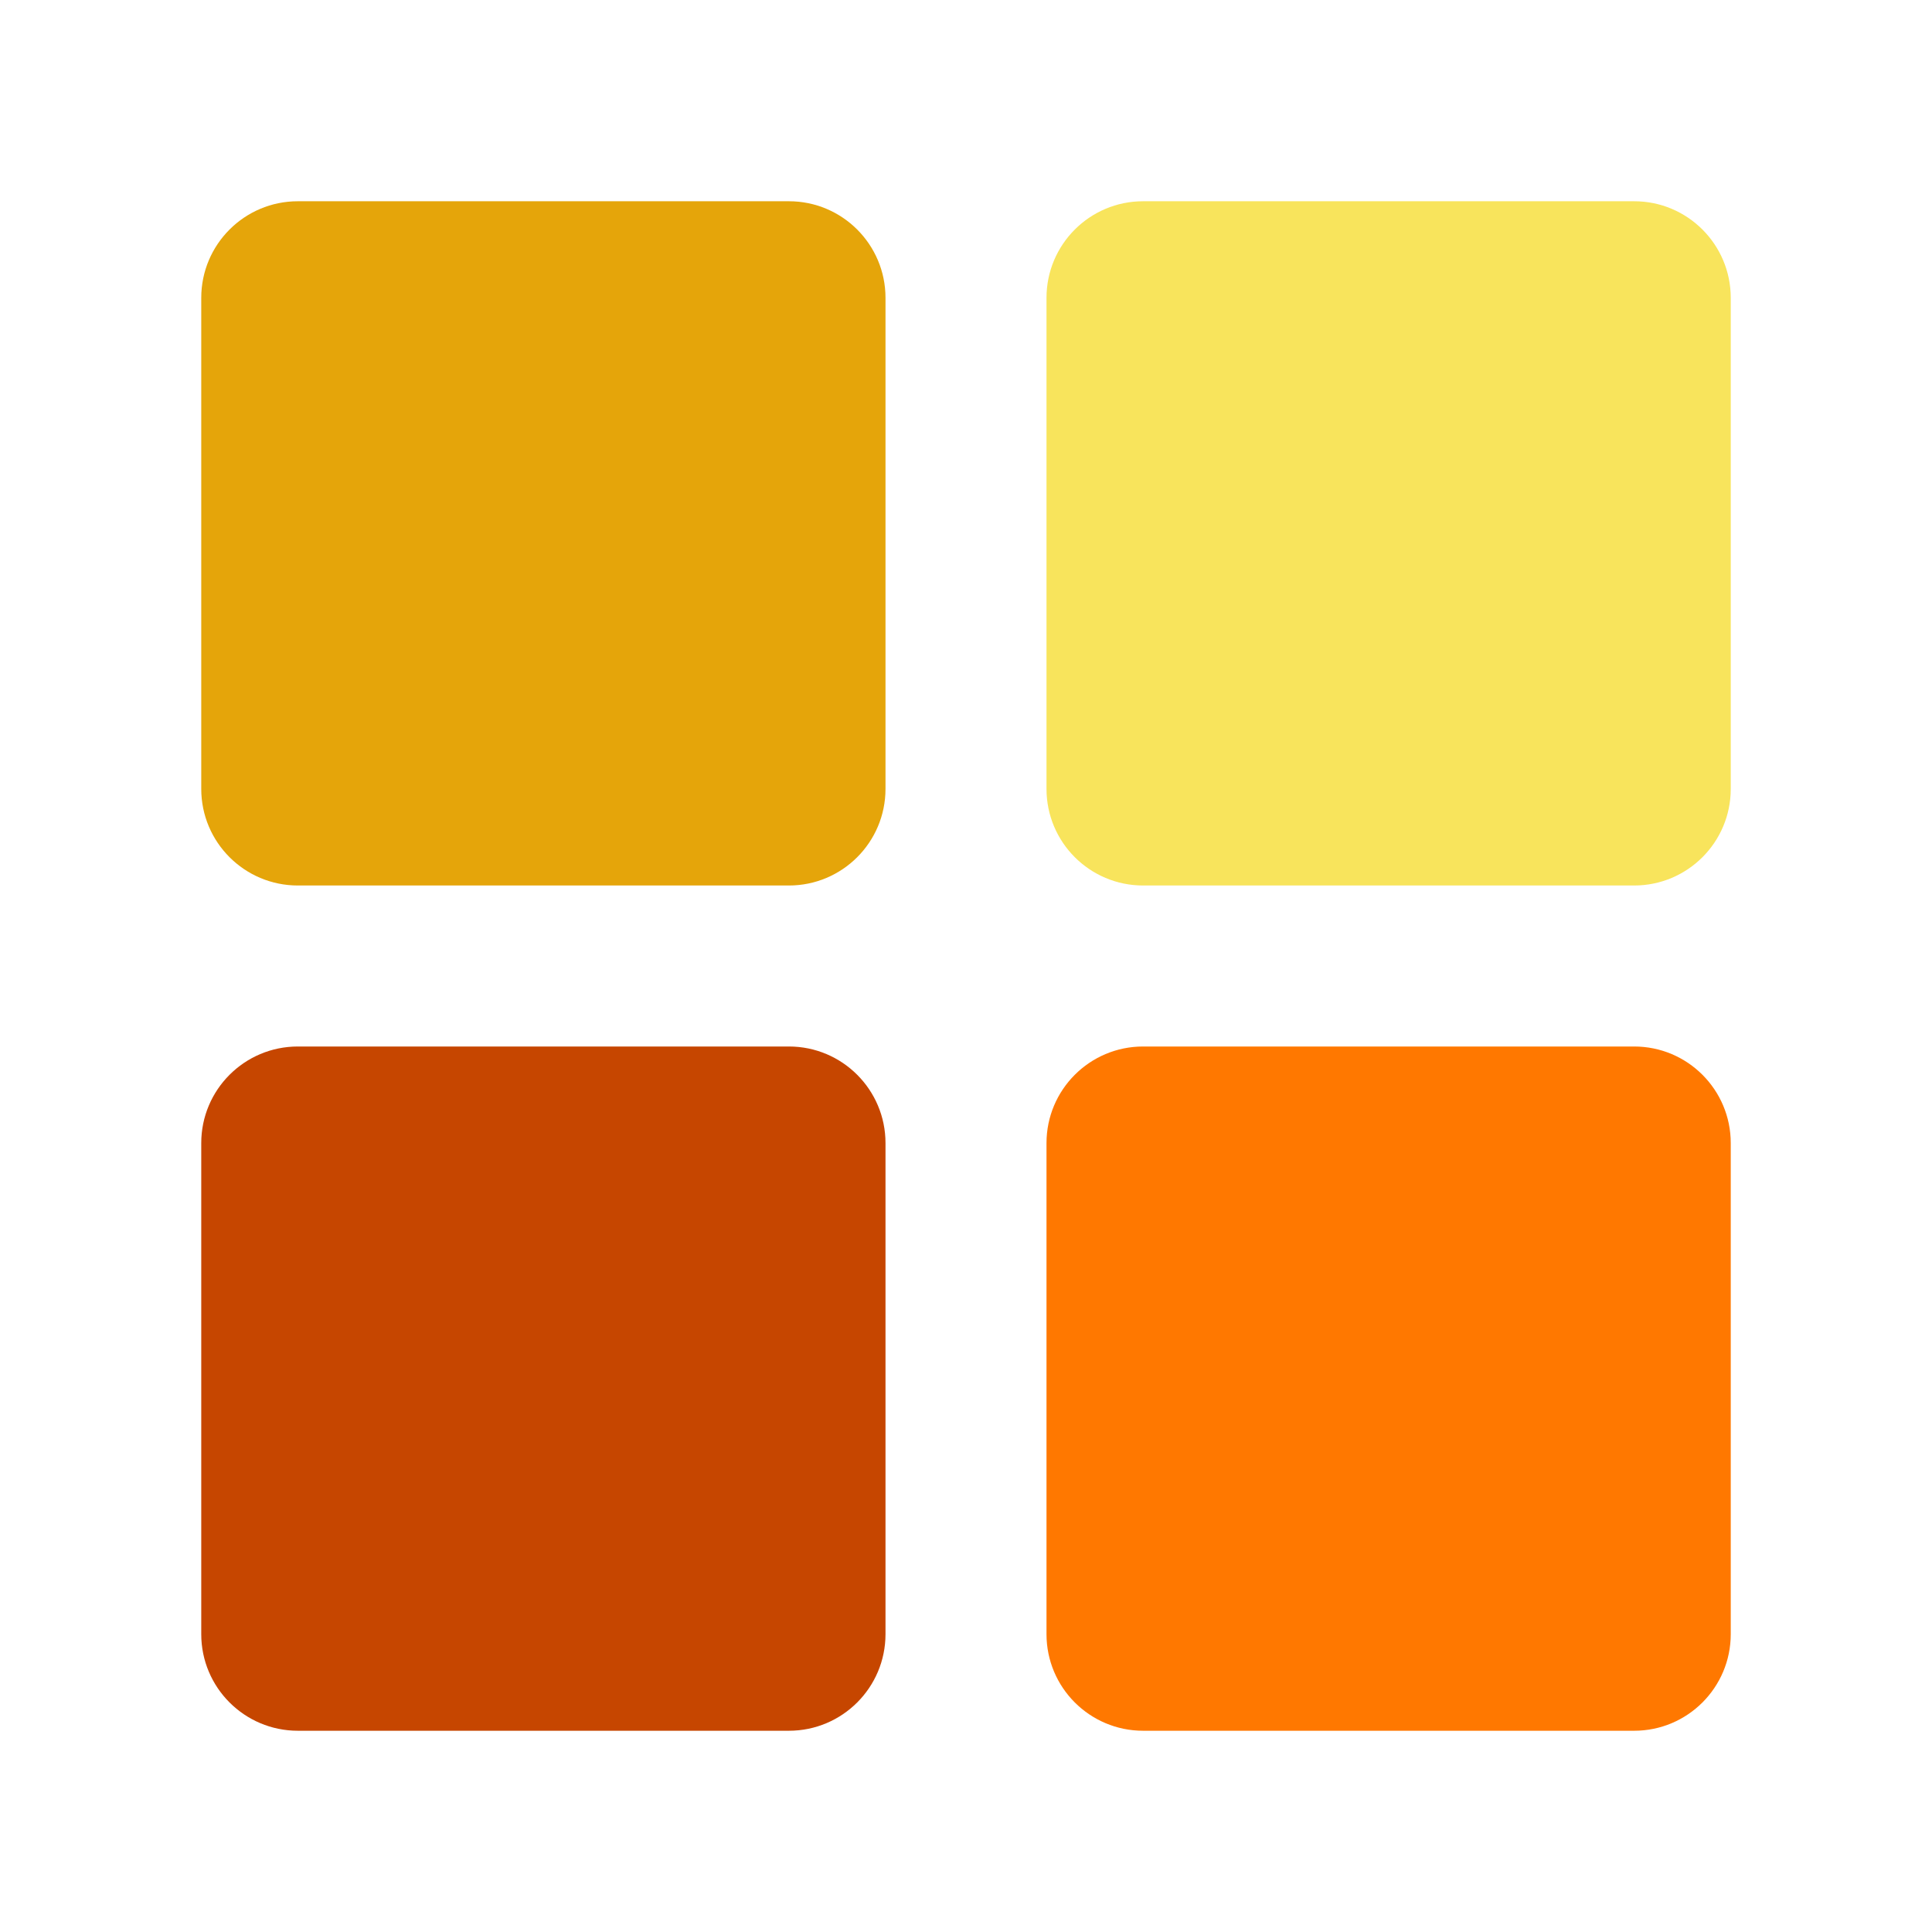
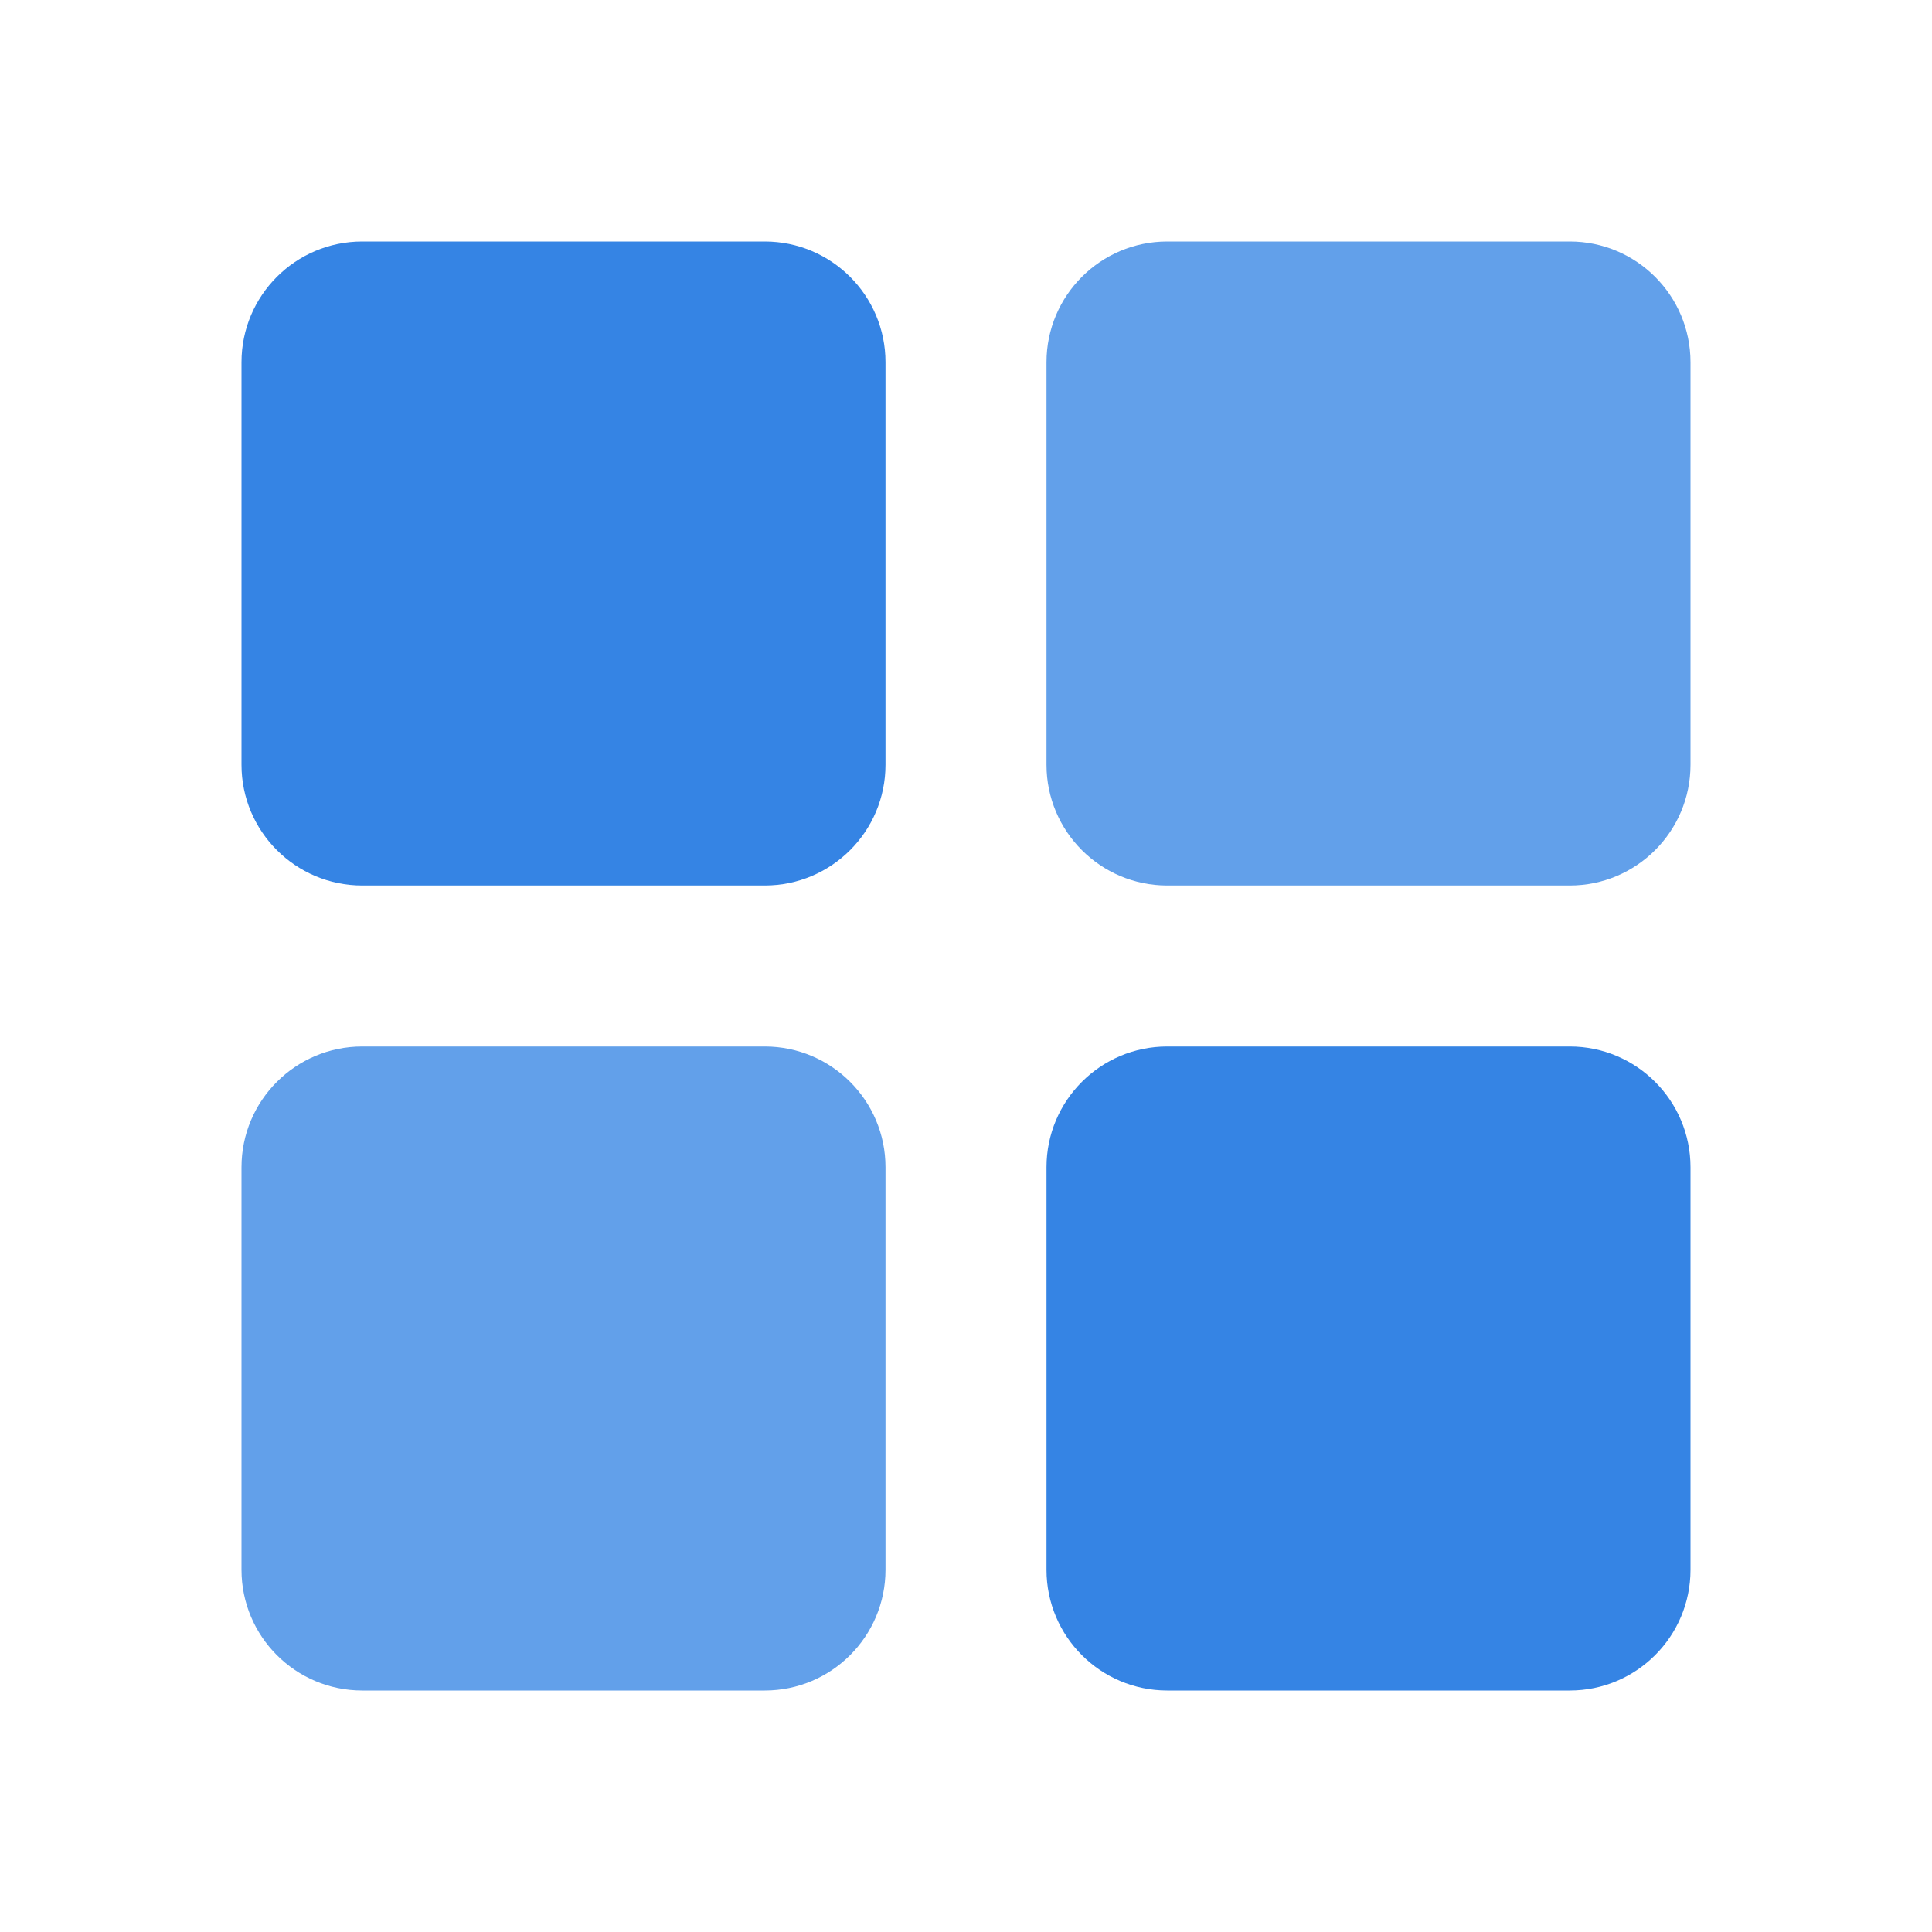
<svg xmlns="http://www.w3.org/2000/svg" width="24" height="24" viewBox="0 0 24 24">
-   <rect x="2.5" y="2.5" width="8.5" height="8.5" rx="1.2" fill="#e5a50a" />
-   <rect x="13" y="2.5" width="8.5" height="8.5" rx="1.2" fill="#f8e45c" />
-   <rect x="2.5" y="13" width="8.5" height="8.5" rx="1.2" fill="#c64600" />
-   <rect x="13" y="13" width="8.5" height="8.5" rx="1.2" fill="#ff7800" />
+   <rect x="3" y="3" width="8" height="8" rx="1.5" fill="#3584e4" />
+   <rect x="13" y="3" width="8" height="8" rx="1.5" fill="#62a0ea" />
+   <rect x="3" y="13" width="8" height="8" rx="1.5" fill="#62a0ea" />
+   <rect x="13" y="13" width="8" height="8" rx="1.5" fill="#3584e4" />
</svg>
